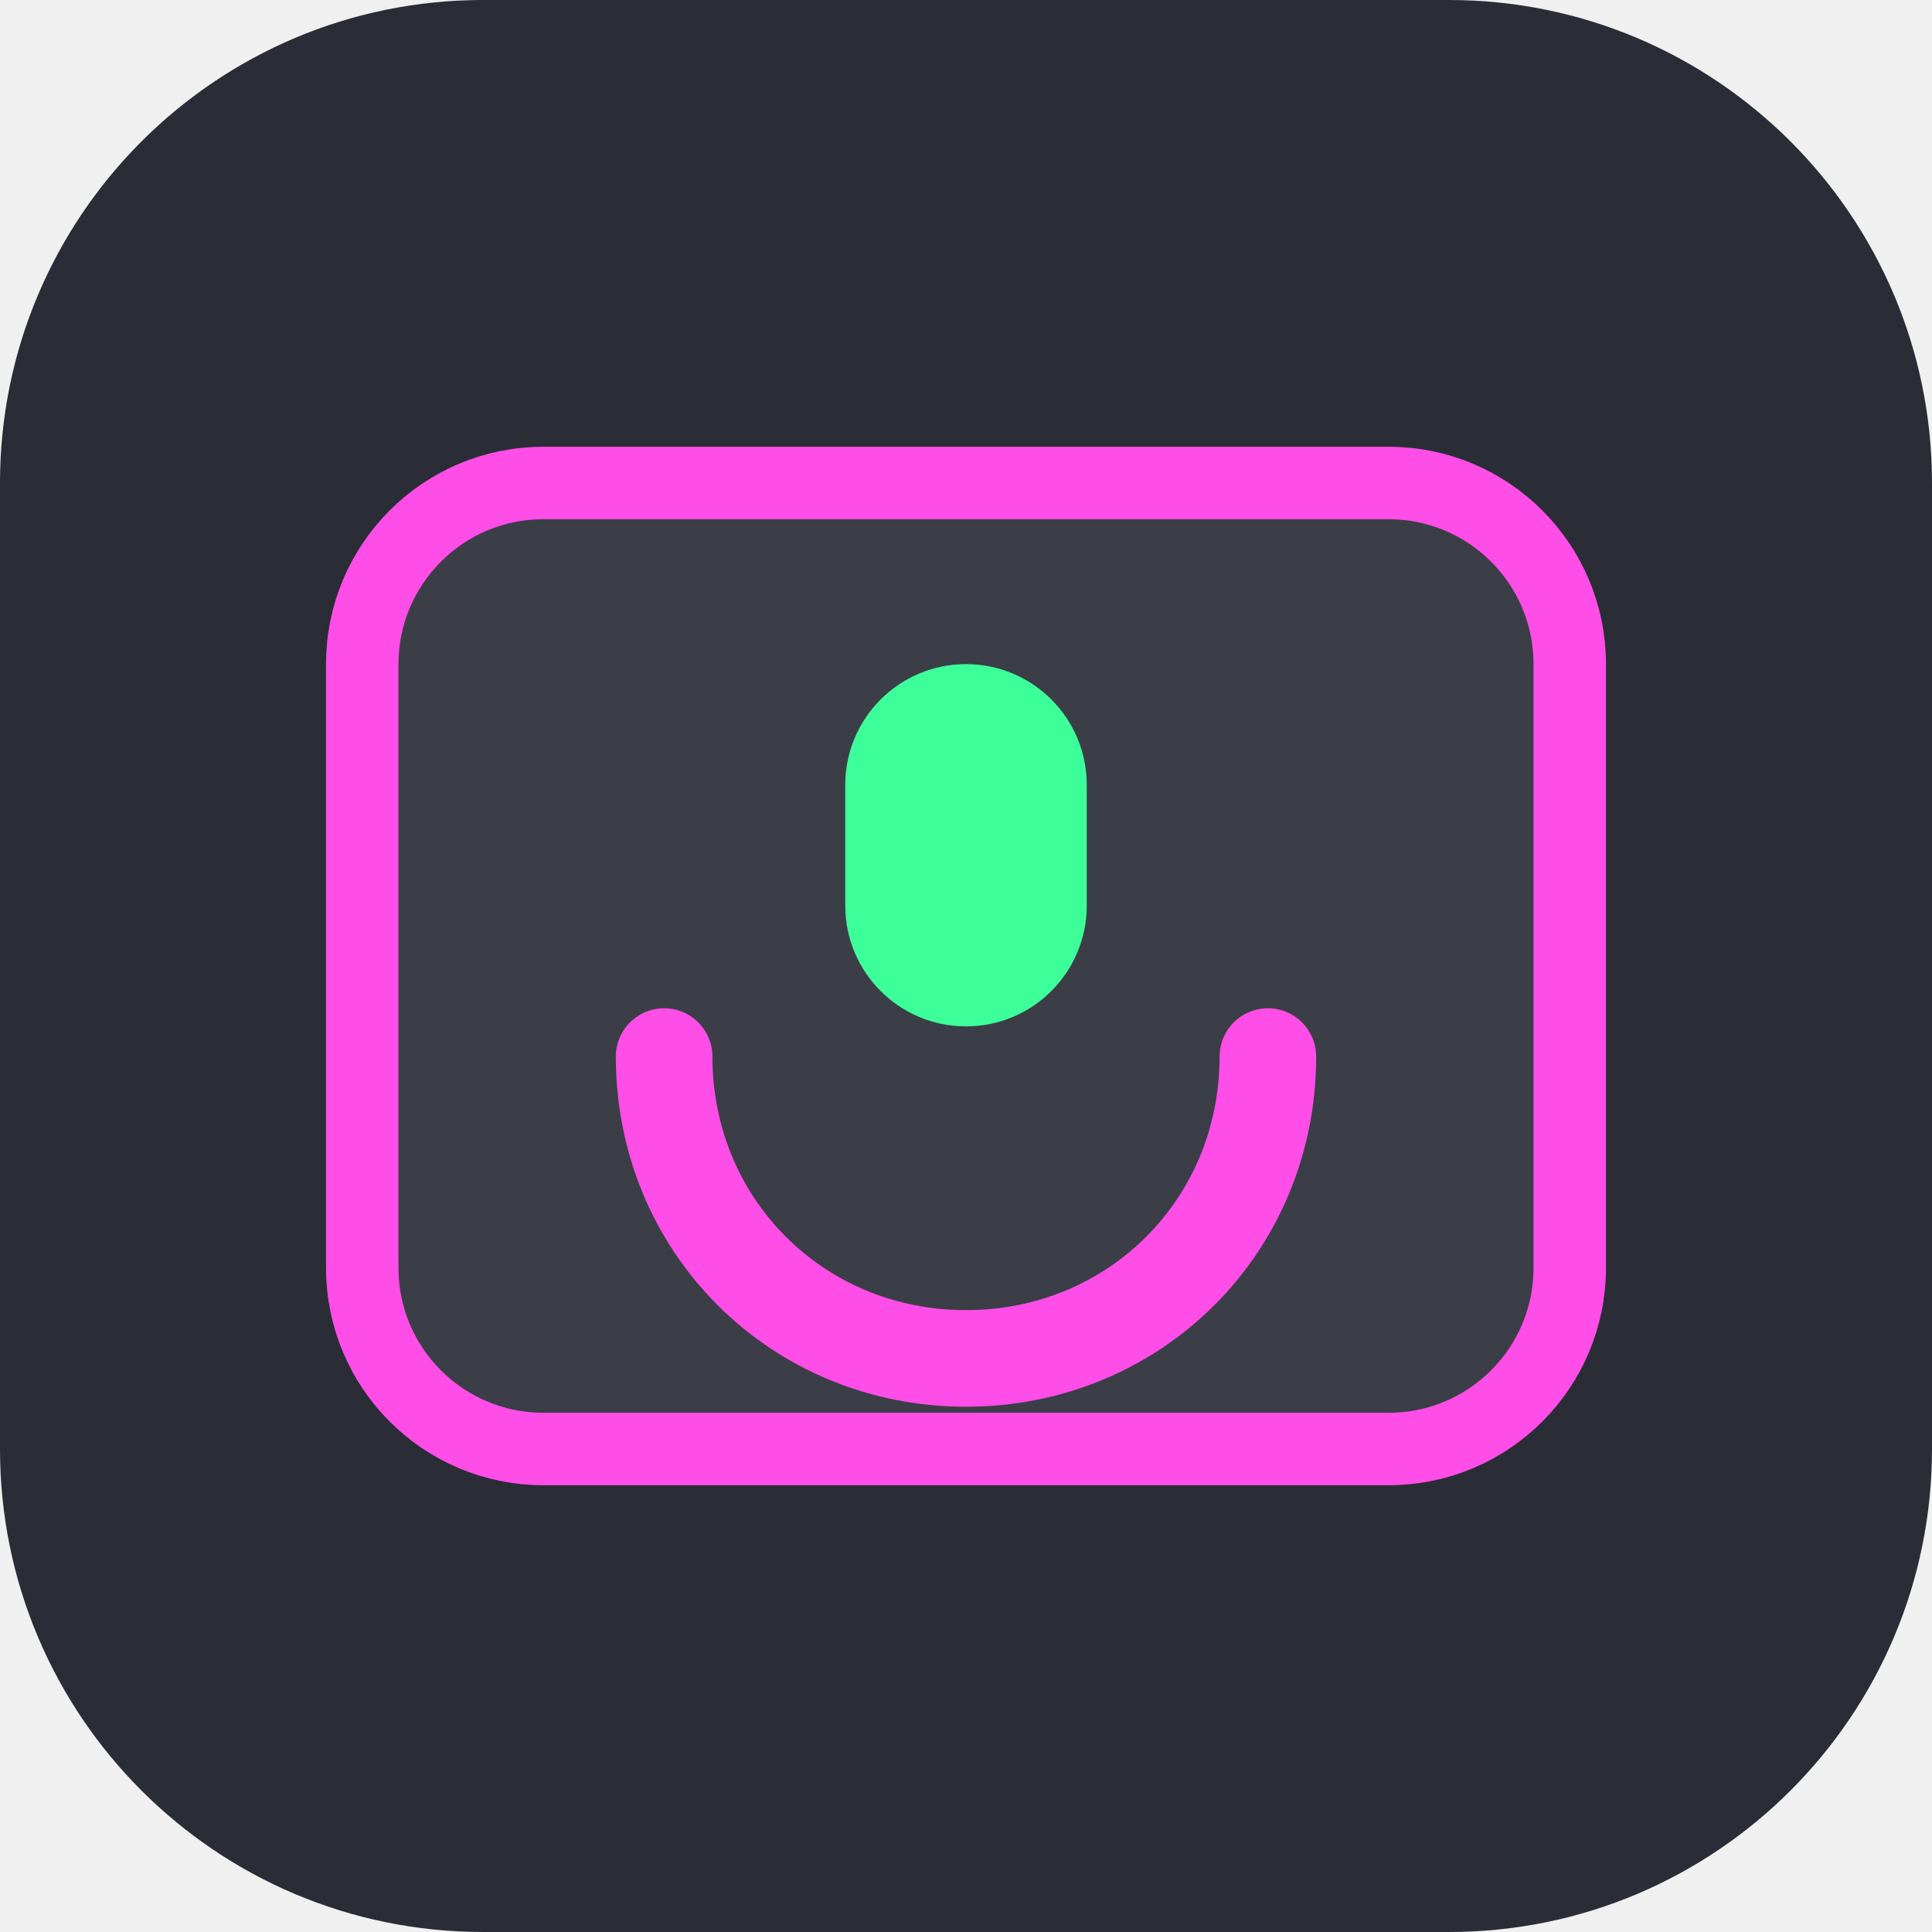
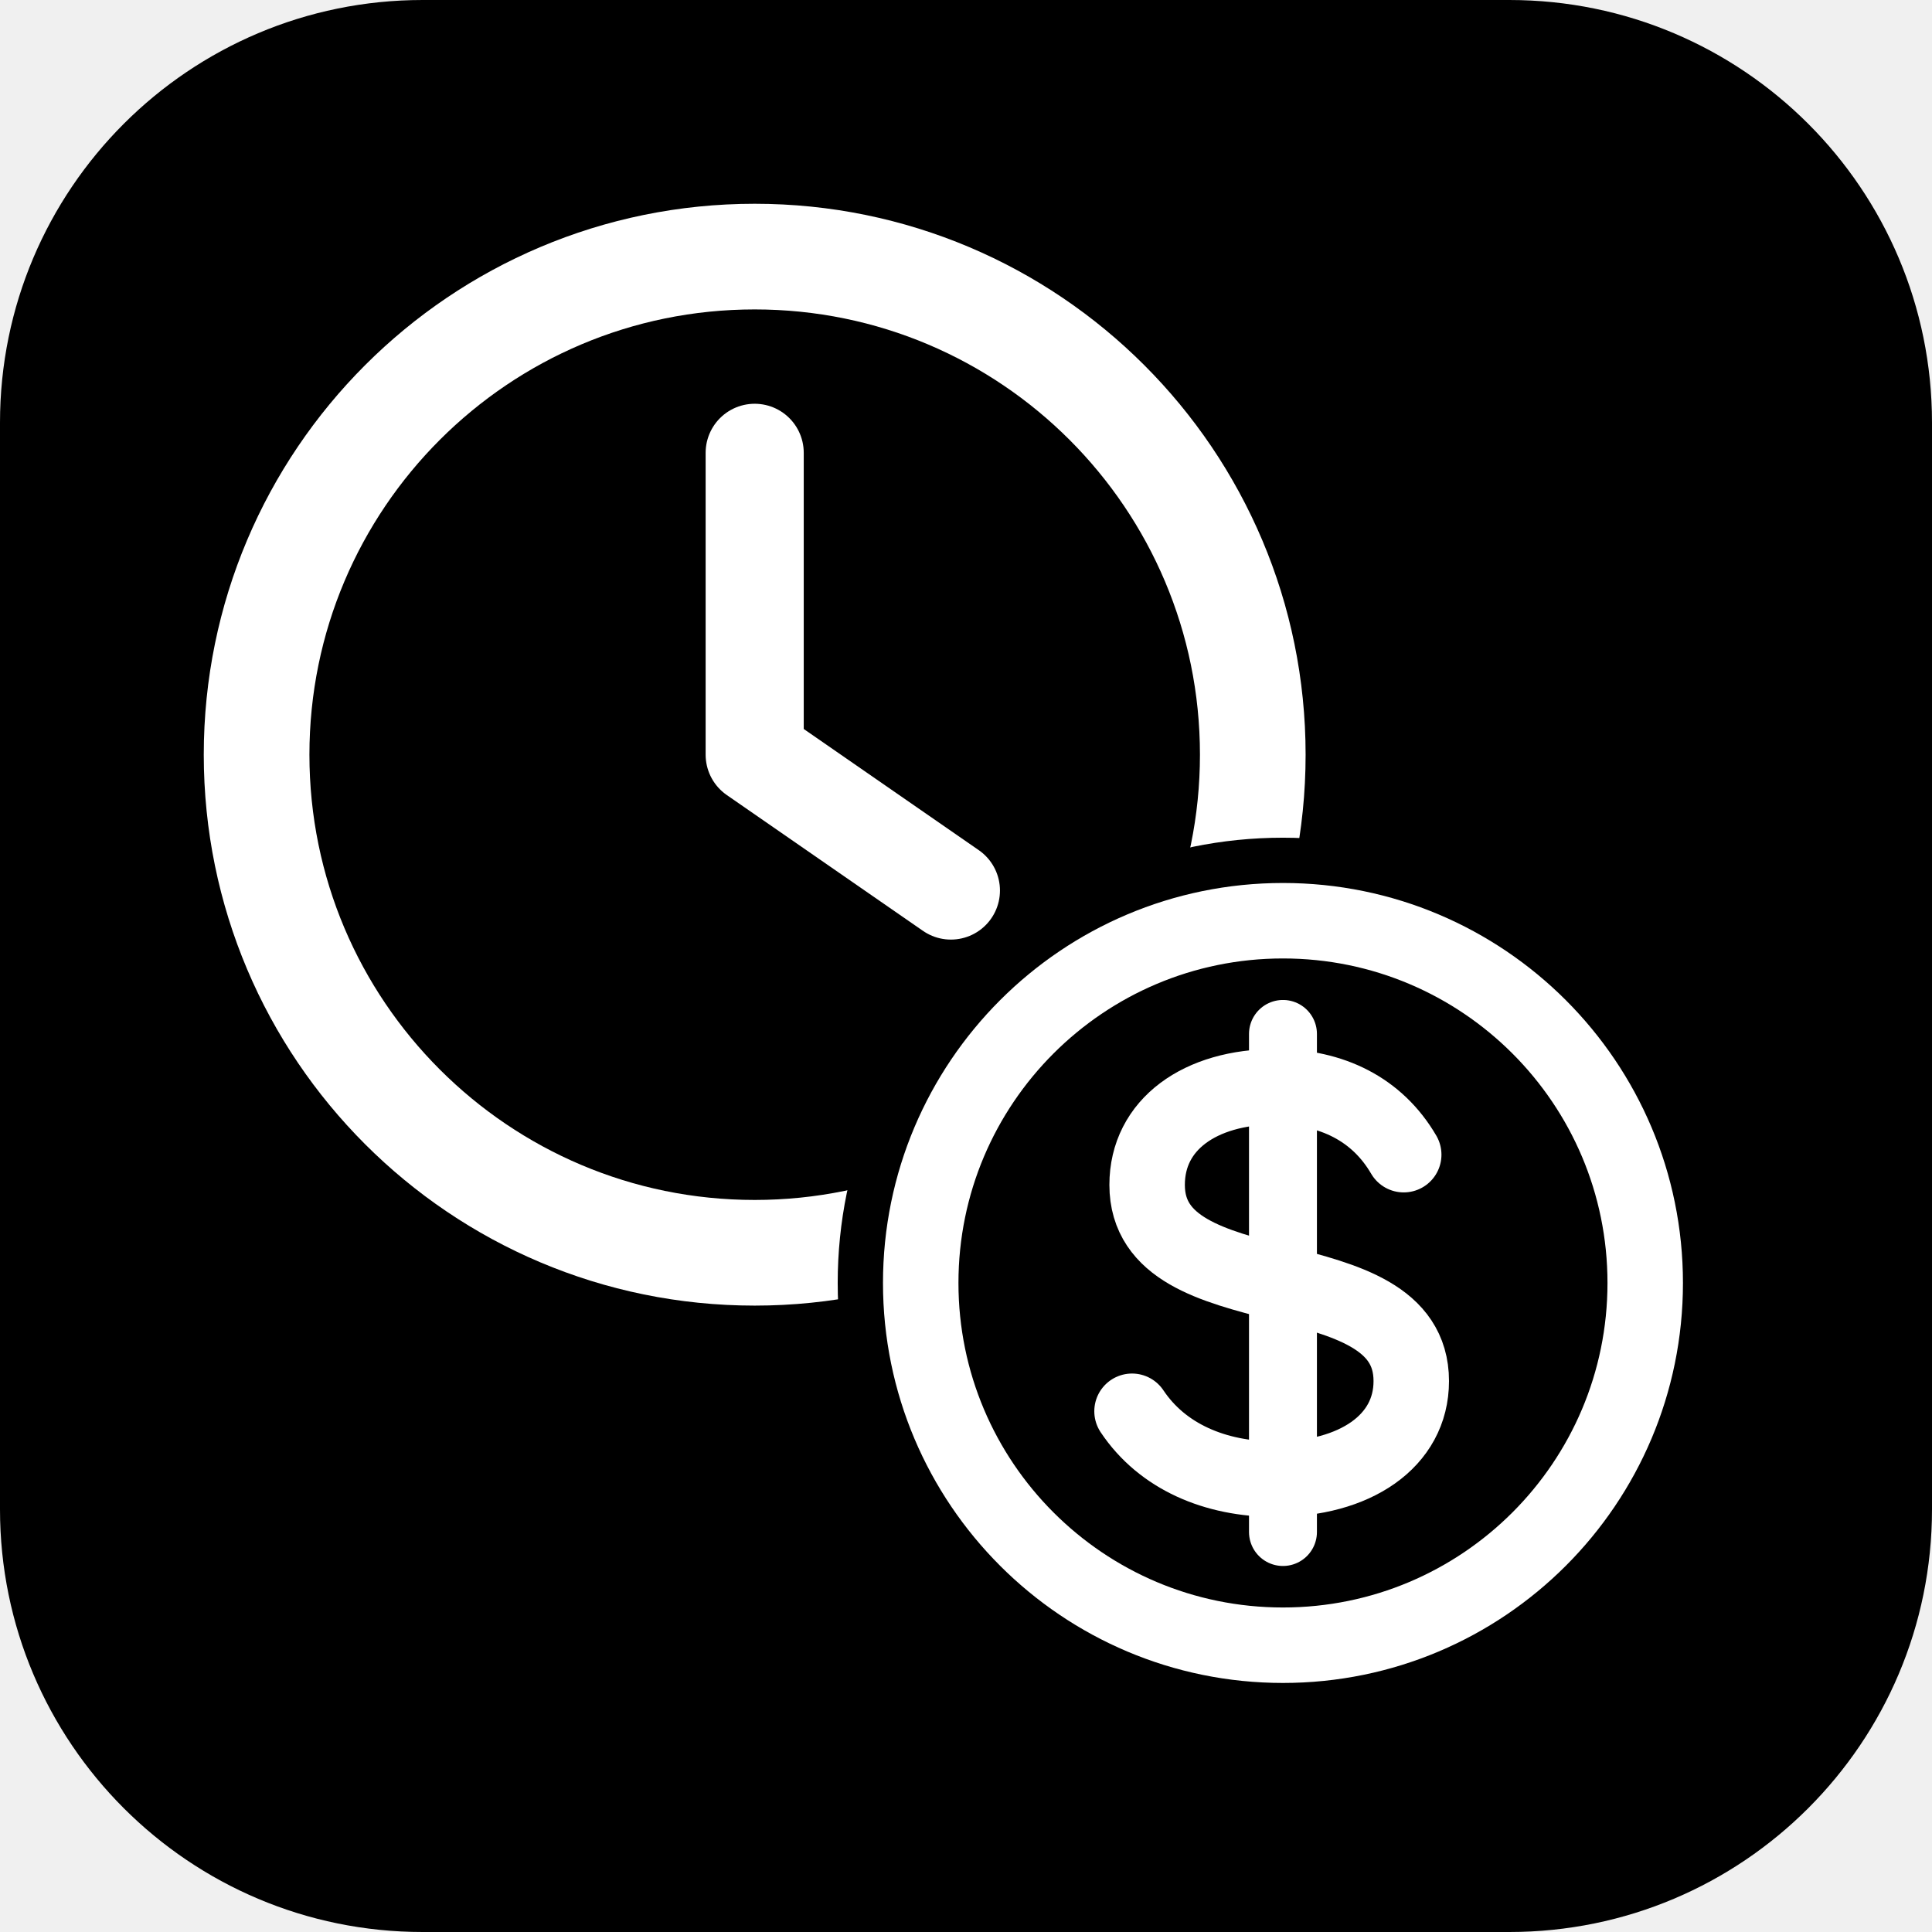
- <svg xmlns="http://www.w3.org/2000/svg" viewBox="0 0 32 32">
-   <rect width="32" height="32" rx="8" fill="#2a2d36" />
-   <rect x="6" y="8" width="20" height="16" rx="3" fill="#3b3e47" stroke="#ff4de8" stroke-width="1.2" />
-   <rect x="14" y="11" width="4" height="6" rx="2" fill="#3dff9a" />
-   <path d="M11 17.5c0 2.8 2.2 5 5 5s5-2.2 5-5" fill="none" stroke="#ff4de8" stroke-width="1.6" stroke-linecap="round" />
+ <svg xmlns="http://www.w3.org/2000/svg" viewBox="0 0 512 512" role="img" aria-label="Worknote">
+   <rect width="512" height="512" rx="112" fill="#000" />
+   <g transform="translate(-16 -16)">
+     <g fill="none" stroke="#fff" stroke-linecap="round" stroke-linejoin="round">
+       <circle cx="216" cy="216" r="132" stroke-width="28" />
+       <path d="M216 136v80l52 36" stroke-width="26" />
+     </g>
+     <circle cx="356" cy="356" r="118" fill="#000" />
+     <g fill="none" stroke="#fff" stroke-linecap="round" stroke-linejoin="round">
+       <circle cx="356" cy="356" r="96" stroke-width="20" />
+       <path d="M356 290v132" stroke-width="18" />
+       <path d="M388 322c-7-12-19-18-34-18-20 0-34 10-34 26 0 34 70 18 70 52 0 16-15 26-36 26-16 0-30-6-38-18" stroke-width="20" />
+     </g>
+   </g>
</svg>
